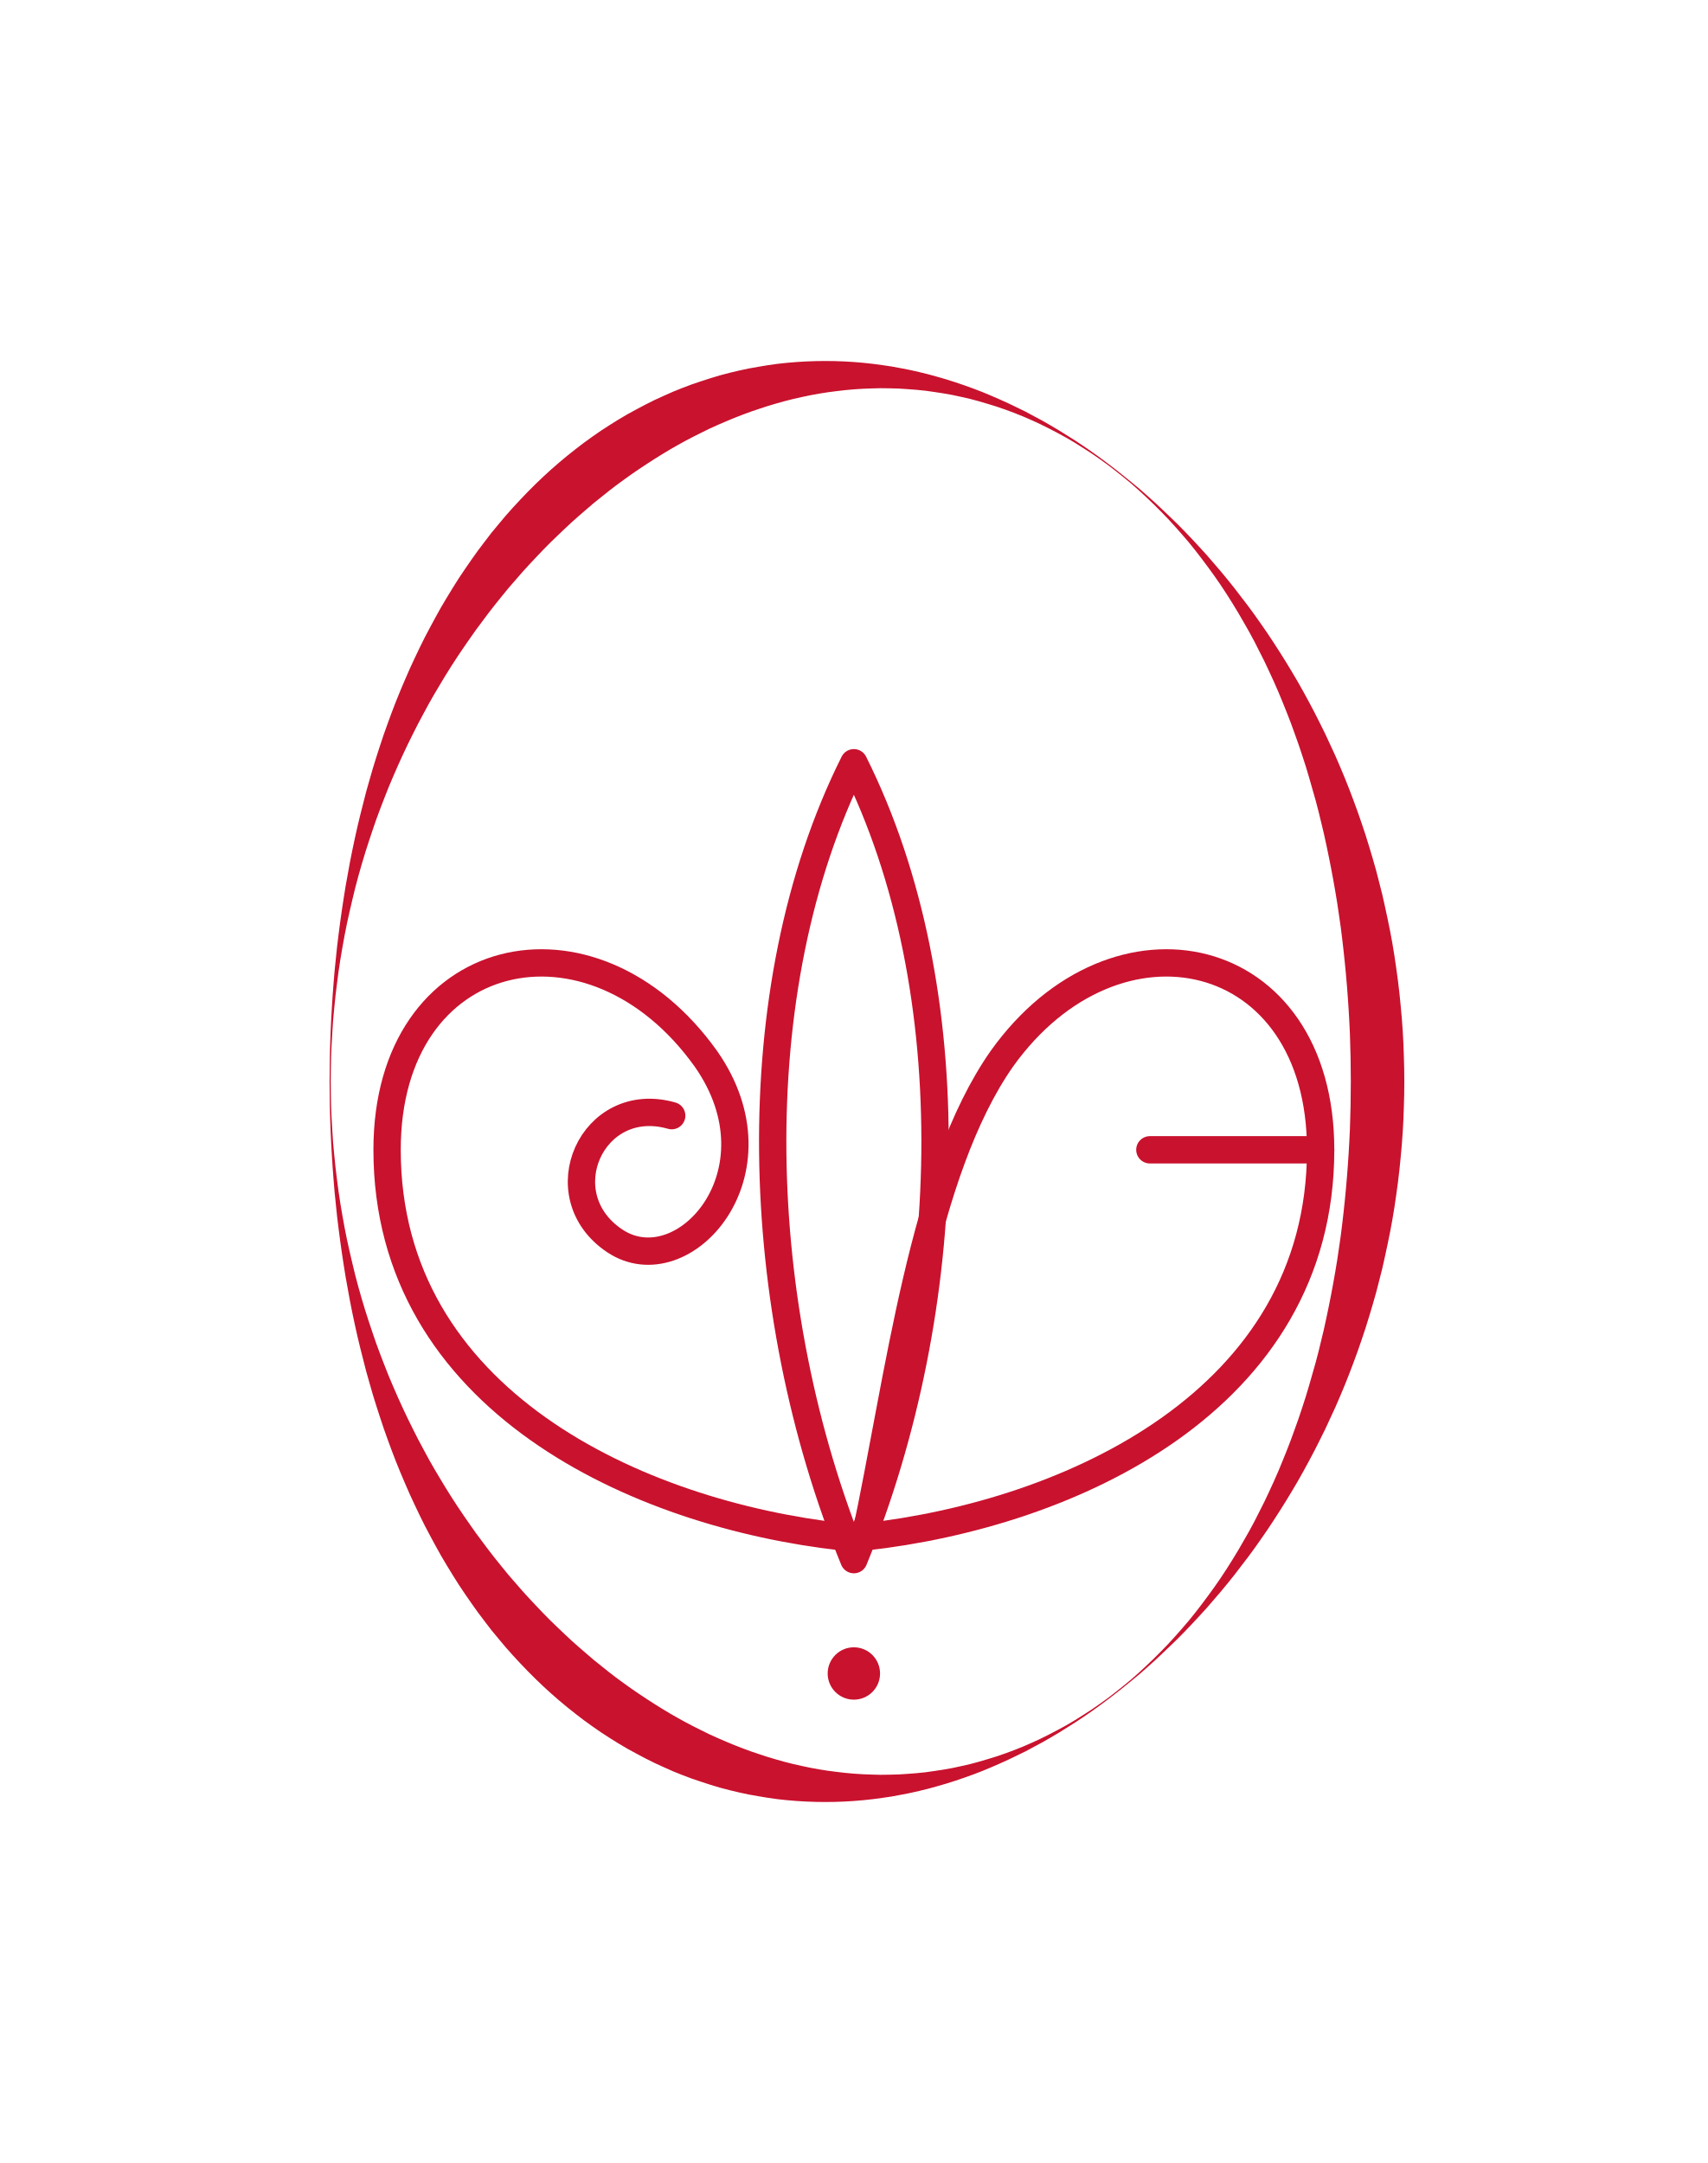
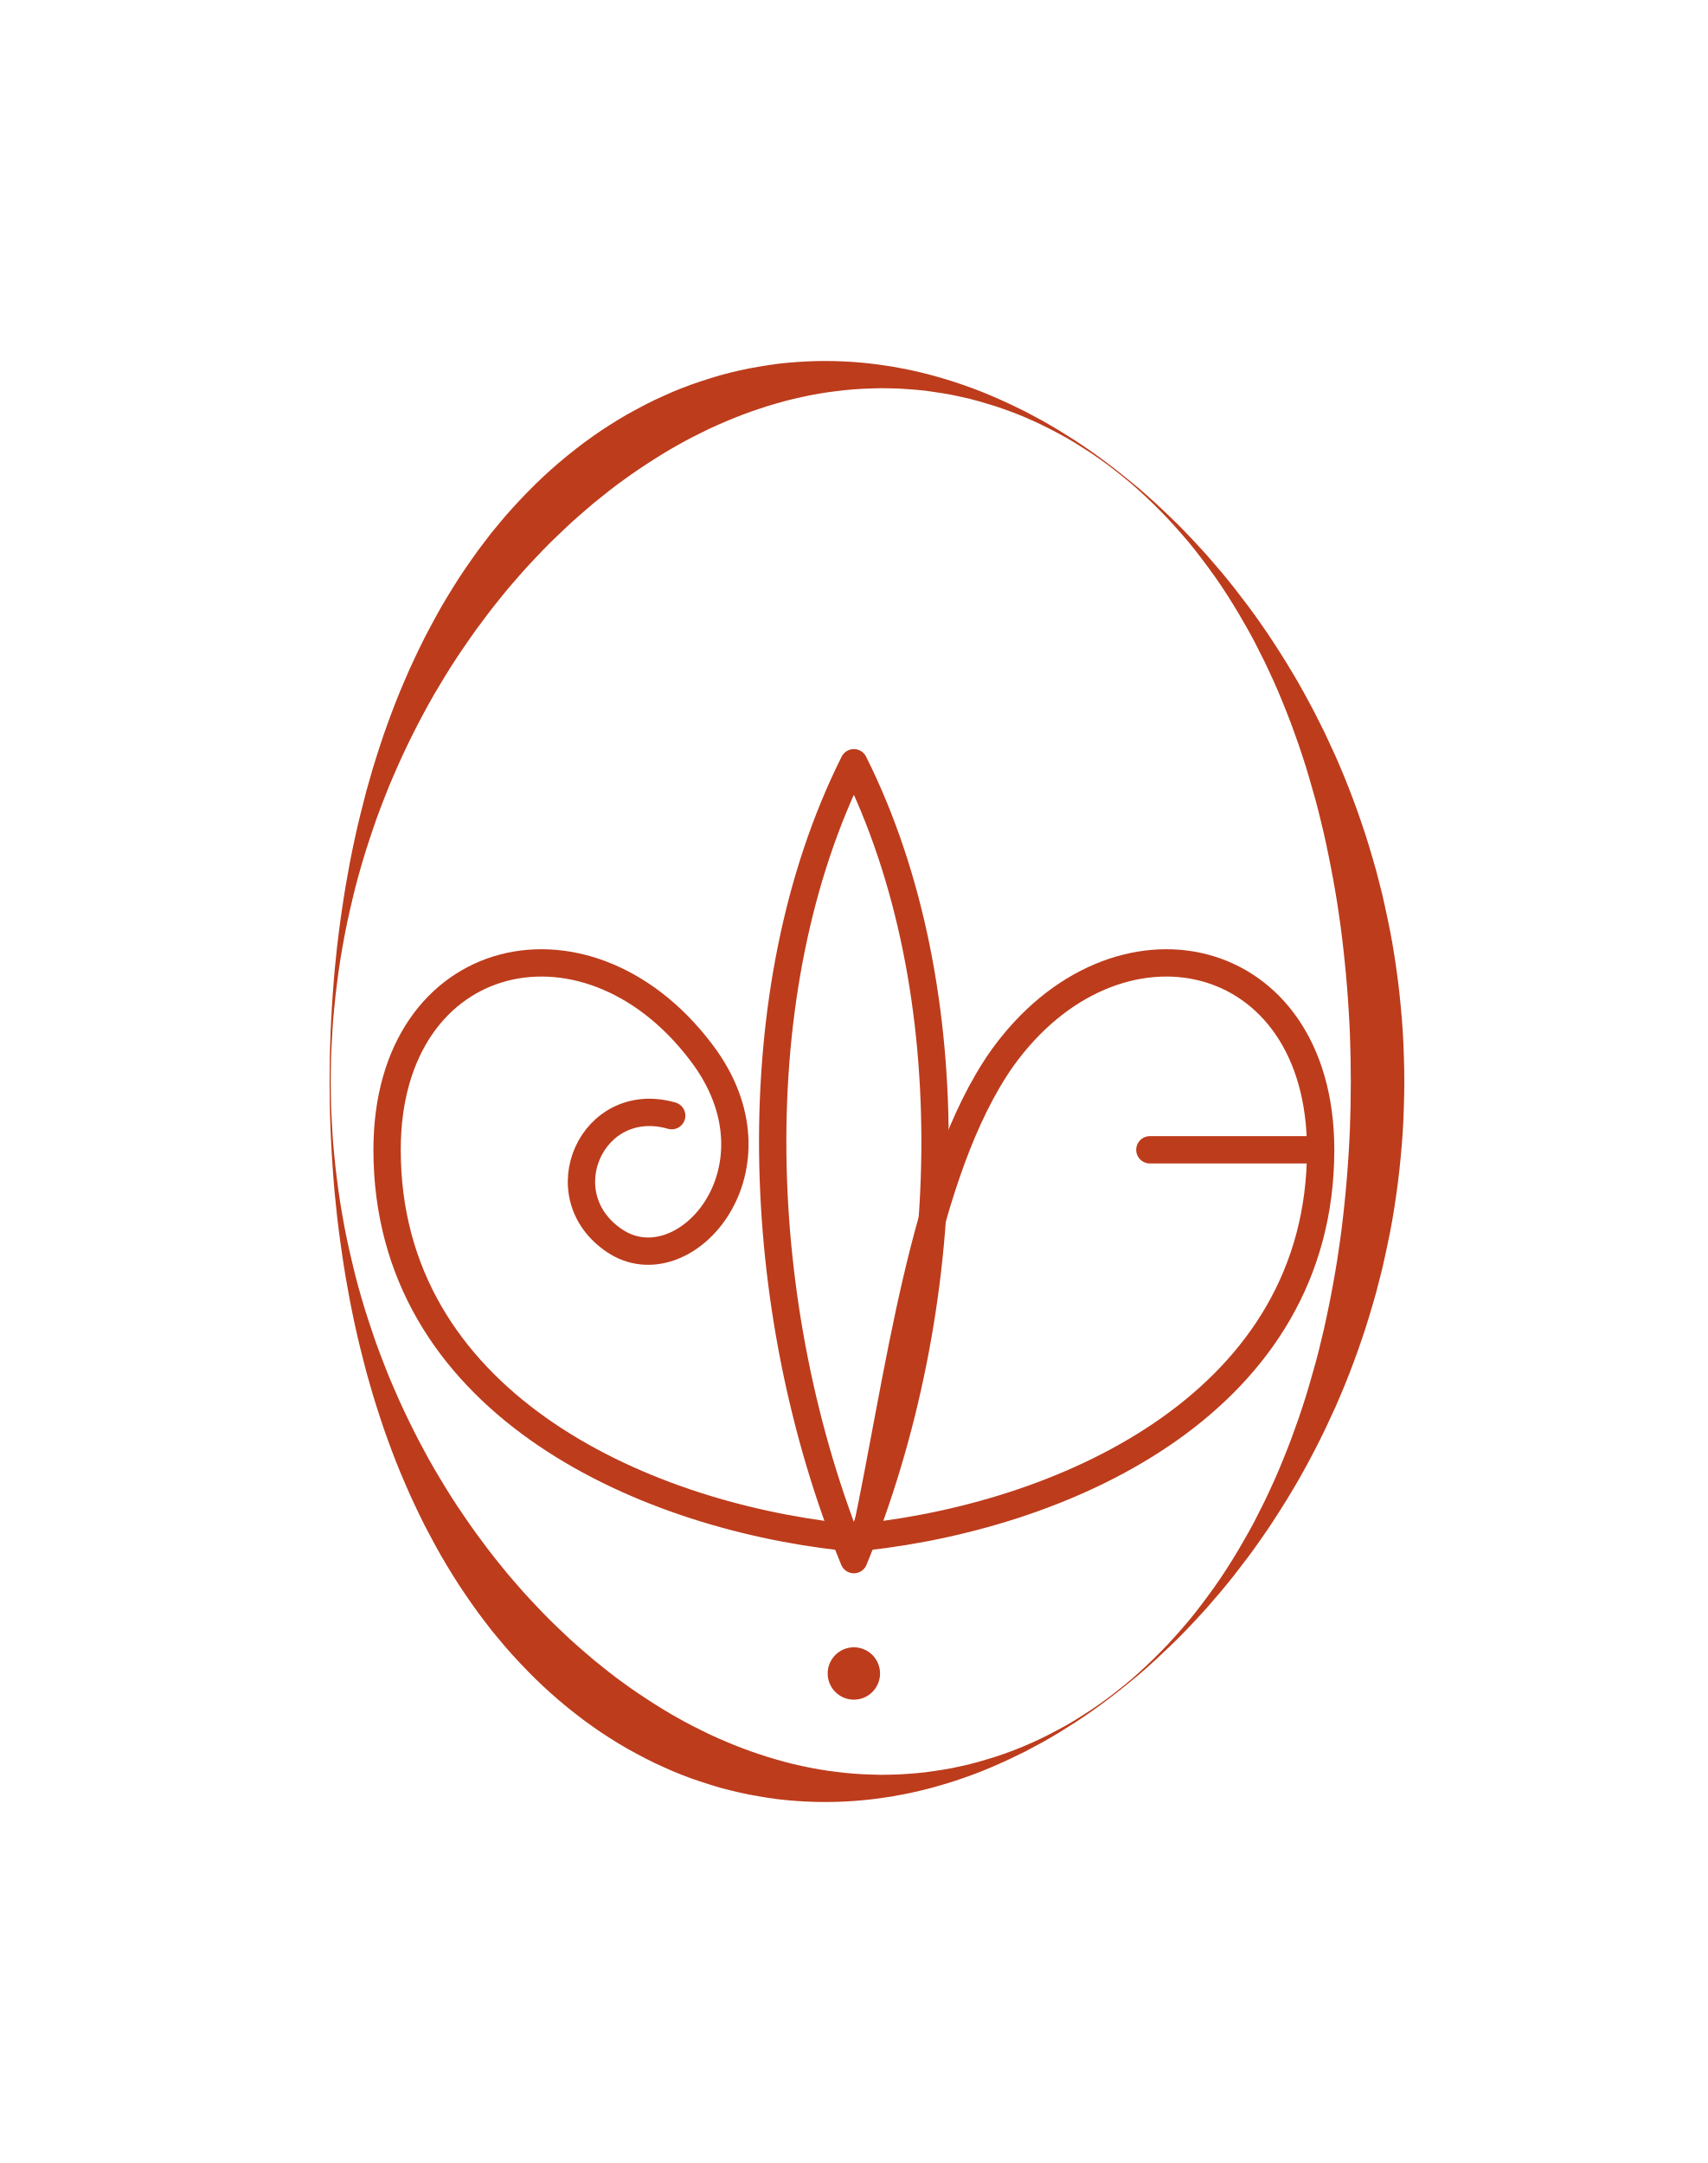
<svg xmlns="http://www.w3.org/2000/svg" viewBox="0 0 150 190" width="150" height="190" role="img" aria-label="Sanjana Gangarapu monogram">
-   <path d="M75.00 31.80L75.83 31.87L76.66 31.96L77.48 32.07L78.30 32.19L79.11 32.34L79.93 32.50L80.73 32.68L81.54 32.88L82.34 33.10L83.13 33.33L83.92 33.58L84.71 33.85L85.49 34.13L86.27 34.43L87.04 34.75L87.80 35.08L88.57 35.43L89.32 35.79L90.08 36.16L90.82 36.56L91.57 36.96L92.30 37.38L93.04 37.82L93.76 38.27L94.49 38.73L95.21 39.21L95.92 39.70L96.63 40.21L97.33 40.73L98.03 41.27L98.72 41.82L99.41 42.38L100.10 42.95L100.77 43.54L101.45 44.15L102.11 44.77L102.77 45.40L103.43 46.04L104.08 46.70L104.72 47.37L105.36 48.06L105.99 48.75L106.61 49.47L107.23 50.19L107.84 50.93L108.44 51.68L109.03 52.45L109.62 53.22L110.20 54.01L110.77 54.82L111.33 55.63L111.88 56.46L112.42 57.30L112.96 58.16L113.48 59.02L114.00 59.90L114.50 60.79L114.99 61.69L115.47 62.60L115.94 63.53L116.40 64.46L116.84 65.41L117.28 66.36L117.70 67.33L118.11 68.31L118.50 69.29L118.88 70.29L119.25 71.30L119.60 72.31L119.94 73.33L120.26 74.36L120.57 75.40L120.87 76.45L121.14 77.50L121.41 78.56L121.65 79.63L121.88 80.70L122.10 81.78L122.30 82.86L122.48 83.95L122.64 85.04L122.79 86.14L122.92 87.24L123.03 88.34L123.13 89.45L123.21 90.55L123.27 91.66L123.31 92.78L123.34 93.89L123.35 95.00L123.34 96.11L123.31 97.22L123.27 98.34L123.21 99.45L123.13 100.55L123.03 101.66L122.92 102.76L122.79 103.86L122.64 104.96L122.48 106.05L122.30 107.14L122.10 108.22L121.88 109.30L121.65 110.37L121.41 111.44L121.14 112.50L120.87 113.55L120.57 114.60L120.26 115.64L119.94 116.67L119.60 117.69L119.25 118.70L118.88 119.71L118.50 120.71L118.11 121.69L117.70 122.67L117.28 123.64L116.84 124.59L116.40 125.54L115.94 126.47L115.47 127.40L114.99 128.31L114.50 129.21L114.00 130.10L113.48 130.98L112.96 131.84L112.42 132.70L111.88 133.54L111.33 134.37L110.77 135.18L110.20 135.99L109.62 136.78L109.03 137.55L108.44 138.32L107.84 139.07L107.23 139.81L106.61 140.53L105.99 141.25L105.36 141.94L104.72 142.63L104.08 143.30L103.43 143.96L102.77 144.60L102.11 145.23L101.45 145.85L100.77 146.46L100.10 147.05L99.41 147.62L98.72 148.18L98.03 148.73L97.33 149.27L96.63 149.79L95.92 150.30L95.21 150.79L94.49 151.27L93.76 151.73L93.04 152.18L92.30 152.62L91.57 153.04L90.82 153.44L90.08 153.84L89.32 154.21L88.57 154.57L87.80 154.92L87.04 155.25L86.27 155.57L85.49 155.87L84.71 156.15L83.92 156.42L83.13 156.67L82.34 156.90L81.54 157.12L80.73 157.32L79.93 157.50L79.11 157.66L78.30 157.81L77.48 157.93L76.66 158.04L75.83 158.13L75.00 158.20L74.17 158.25L73.33 158.28L72.50 158.29L71.66 158.28L70.82 158.25L69.97 158.20L69.13 158.13L68.29 158.04L67.44 157.92L66.60 157.78L65.76 157.63L64.92 157.45L64.08 157.25L63.24 157.03L62.41 156.78L61.58 156.51L60.75 156.23L59.93 155.92L59.11 155.59L58.30 155.23L57.49 154.86L56.69 154.46L55.90 154.04L55.11 153.61L54.33 153.15L53.56 152.67L52.79 152.17L52.04 151.65L51.29 151.11L50.56 150.55L49.83 149.97L49.11 149.37L48.41 148.76L47.71 148.12L47.03 147.47L46.36 146.80L45.70 146.11L45.05 145.41L44.41 144.69L43.79 143.95L43.17 143.20L42.58 142.43L41.99 141.65L41.42 140.85L40.86 140.04L40.31 139.22L39.78 138.38L39.26 137.53L38.75 136.67L38.26 135.79L37.78 134.90L37.31 134.01L36.86 133.10L36.42 132.18L35.99 131.25L35.58 130.31L35.18 129.37L34.79 128.41L34.42 127.45L34.06 126.47L33.71 125.49L33.38 124.50L33.06 123.51L32.75 122.51L32.46 121.50L32.17 120.48L31.91 119.46L31.65 118.44L31.40 117.40L31.17 116.37L30.95 115.33L30.74 114.28L30.55 113.23L30.36 112.18L30.19 111.12L30.03 110.06L29.88 109.00L29.74 107.93L29.61 106.86L29.50 105.79L29.39 104.72L29.30 103.64L29.22 102.57L29.15 101.49L29.09 100.41L29.04 99.33L29.00 98.25L28.97 97.17L28.96 96.08L28.95 95.00L28.96 93.92L28.97 92.83L29.00 91.75L29.04 90.67L29.09 89.59L29.15 88.51L29.22 87.43L29.30 86.36L29.39 85.28L29.50 84.21L29.61 83.14L29.74 82.07L29.88 81.00L30.03 79.94L30.19 78.88L30.36 77.82L30.55 76.77L30.74 75.72L30.95 74.67L31.17 73.63L31.40 72.60L31.65 71.56L31.91 70.54L32.17 69.52L32.46 68.50L32.75 67.49L33.06 66.49L33.38 65.50L33.71 64.51L34.06 63.53L34.42 62.55L34.79 61.59L35.18 60.63L35.58 59.69L35.99 58.75L36.42 57.82L36.86 56.90L37.31 55.99L37.78 55.10L38.26 54.21L38.75 53.33L39.26 52.47L39.78 51.62L40.31 50.78L40.86 49.96L41.42 49.15L41.99 48.35L42.58 47.57L43.17 46.80L43.79 46.05L44.41 45.31L45.05 44.59L45.70 43.89L46.36 43.20L47.03 42.53L47.71 41.88L48.41 41.24L49.11 40.63L49.83 40.03L50.56 39.45L51.29 38.89L52.04 38.35L52.79 37.83L53.56 37.33L54.33 36.85L55.11 36.39L55.90 35.96L56.69 35.54L57.49 35.14L58.30 34.77L59.11 34.41L59.93 34.08L60.75 33.77L61.58 33.49L62.41 33.22L63.24 32.97L64.08 32.75L64.92 32.55L65.76 32.37L66.60 32.22L67.44 32.08L68.29 31.96L69.13 31.87L69.97 31.80L70.82 31.75L71.66 31.72L72.50 31.71L73.33 31.72L74.17 31.75L75.00 31.80L75.00 34.20L74.23 34.27L73.46 34.36L72.69 34.46L71.93 34.58L71.17 34.72L70.41 34.88L69.66 35.05L68.91 35.24L68.16 35.45L67.42 35.67L66.69 35.91L65.95 36.16L65.22 36.43L64.50 36.71L63.78 37.01L63.06 37.32L62.35 37.64L61.64 37.99L60.94 38.34L60.23 38.71L59.54 39.09L58.84 39.49L58.16 39.90L57.47 40.33L56.79 40.77L56.11 41.22L55.44 41.68L54.77 42.16L54.10 42.65L53.44 43.16L52.79 43.68L52.13 44.21L51.49 44.76L50.84 45.32L50.20 45.89L49.57 46.48L48.94 47.08L48.31 47.69L47.69 48.32L47.08 48.96L46.47 49.61L45.86 50.28L45.27 50.96L44.67 51.65L44.09 52.36L43.51 53.08L42.94 53.81L42.38 54.56L41.82 55.31L41.27 56.09L40.73 56.87L40.19 57.67L39.67 58.47L39.15 59.30L38.65 60.13L38.15 60.97L37.66 61.83L37.19 62.70L36.72 63.58L36.27 64.47L35.82 65.38L35.39 66.29L34.97 67.21L34.56 68.15L34.16 69.09L33.78 70.05L33.41 71.01L33.05 71.98L32.71 72.97L32.38 73.96L32.06 74.96L31.76 75.96L31.47 76.98L31.20 78.00L30.95 79.03L30.71 80.06L30.48 81.10L30.27 82.15L30.08 83.20L29.90 84.26L29.74 85.32L29.60 86.39L29.47 87.46L29.36 88.53L29.26 89.60L29.19 90.68L29.13 91.76L29.08 92.84L29.06 93.92L29.05 95.00L29.06 96.08L29.08 97.16L29.13 98.24L29.19 99.32L29.26 100.40L29.36 101.47L29.47 102.54L29.60 103.61L29.74 104.68L29.90 105.74L30.08 106.80L30.27 107.85L30.48 108.90L30.71 109.94L30.95 110.97L31.20 112.00L31.47 113.02L31.76 114.04L32.06 115.04L32.38 116.04L32.71 117.03L33.05 118.02L33.41 118.99L33.78 119.95L34.16 120.91L34.56 121.85L34.97 122.79L35.39 123.71L35.82 124.62L36.27 125.53L36.72 126.42L37.19 127.30L37.66 128.17L38.15 129.03L38.65 129.87L39.15 130.70L39.67 131.53L40.19 132.33L40.73 133.13L41.27 133.91L41.82 134.69L42.38 135.44L42.94 136.19L43.51 136.92L44.09 137.64L44.67 138.35L45.27 139.04L45.86 139.72L46.47 140.39L47.08 141.04L47.69 141.68L48.31 142.31L48.94 142.92L49.57 143.52L50.20 144.11L50.84 144.68L51.49 145.24L52.13 145.79L52.79 146.32L53.44 146.84L54.10 147.35L54.77 147.84L55.44 148.32L56.11 148.78L56.79 149.23L57.47 149.67L58.16 150.10L58.84 150.51L59.54 150.91L60.23 151.29L60.94 151.66L61.64 152.01L62.35 152.36L63.06 152.68L63.78 152.99L64.50 153.29L65.22 153.57L65.95 153.84L66.69 154.09L67.42 154.33L68.16 154.55L68.91 154.76L69.66 154.95L70.41 155.12L71.17 155.28L71.93 155.42L72.69 155.54L73.46 155.64L74.23 155.73L75.00 155.80L75.78 155.85L76.55 155.88L77.34 155.90L78.12 155.89L78.90 155.87L79.69 155.82L80.48 155.76L81.27 155.68L82.05 155.57L82.84 155.45L83.63 155.31L84.42 155.14L85.21 154.96L85.99 154.75L86.77 154.52L87.55 154.28L88.33 154.01L89.11 153.72L89.88 153.41L90.64 153.08L91.40 152.73L92.16 152.35L92.91 151.96L93.66 151.55L94.39 151.12L95.12 150.66L95.85 150.19L96.56 149.70L97.27 149.19L97.97 148.65L98.66 148.10L99.34 147.54L100.01 146.95L100.67 146.34L101.32 145.72L101.96 145.08L102.59 144.43L103.21 143.75L103.82 143.06L104.42 142.36L105.00 141.64L105.57 140.90L106.13 140.15L106.68 139.39L107.22 138.61L107.74 137.82L108.25 137.01L108.75 136.19L109.23 135.36L109.71 134.52L110.17 133.67L110.61 132.80L111.05 131.93L111.47 131.04L111.88 130.15L112.28 129.24L112.66 128.32L113.03 127.40L113.39 126.47L113.73 125.53L114.07 124.58L114.39 123.62L114.70 122.66L114.99 121.69L115.27 120.71L115.55 119.73L115.81 118.74L116.05 117.75L116.29 116.75L116.51 115.74L116.72 114.73L116.92 113.72L117.11 112.70L117.29 111.68L117.46 110.65L117.61 109.63L117.76 108.59L117.89 107.56L118.01 106.52L118.12 105.48L118.22 104.44L118.31 103.40L118.39 102.35L118.46 101.30L118.52 100.25L118.57 99.20L118.60 98.15L118.63 97.10L118.64 96.05L118.65 95.00L118.64 93.95L118.63 92.90L118.60 91.85L118.57 90.80L118.52 89.75L118.46 88.70L118.39 87.65L118.31 86.60L118.22 85.56L118.12 84.52L118.01 83.48L117.89 82.44L117.76 81.41L117.61 80.37L117.46 79.35L117.29 78.32L117.11 77.30L116.92 76.28L116.72 75.27L116.51 74.26L116.29 73.25L116.05 72.25L115.81 71.26L115.55 70.27L115.27 69.29L114.99 68.31L114.70 67.34L114.39 66.38L114.07 65.42L113.73 64.47L113.39 63.53L113.03 62.60L112.66 61.68L112.28 60.76L111.88 59.85L111.47 58.96L111.05 58.07L110.61 57.20L110.17 56.33L109.71 55.48L109.23 54.64L108.75 53.81L108.25 52.99L107.74 52.18L107.22 51.39L106.68 50.61L106.13 49.85L105.57 49.10L105.00 48.36L104.42 47.64L103.82 46.94L103.21 46.25L102.59 45.57L101.96 44.92L101.32 44.28L100.67 43.66L100.01 43.05L99.34 42.46L98.66 41.90L97.97 41.35L97.27 40.81L96.56 40.30L95.85 39.81L95.12 39.34L94.39 38.88L93.66 38.45L92.91 38.04L92.16 37.65L91.40 37.27L90.64 36.92L89.88 36.59L89.11 36.28L88.33 35.99L87.55 35.72L86.77 35.48L85.99 35.25L85.21 35.04L84.42 34.86L83.63 34.69L82.84 34.55L82.05 34.43L81.27 34.32L80.48 34.24L79.69 34.18L78.90 34.13L78.12 34.11L77.34 34.10L76.55 34.12L75.78 34.15L75.00 34.20Z" fill="#c9122e" />
-   <path d="M75 137 C66 115 65 87 75 67 C85 87 84 115 75 137 Z" fill="none" stroke="#c9122e" stroke-width="2.4" stroke-linejoin="round" />
-   <path d="M74 135 C56 133 34 123 34 101 C34 83 52 79 62 93 C69 103 60 113 54 109 C48 105 52 96 59 98" fill="none" stroke="#c9122e" stroke-width="2.4" stroke-linecap="round" stroke-linejoin="round" />
-   <path d="M76 135 C94 133 116 123 116 101 C116 83 98 79 88 93 C81 103 79 121 76 135" fill="none" stroke="#c9122e" stroke-width="2.4" stroke-linecap="round" stroke-linejoin="round" />
-   <path d="M116 101 L101 101" fill="none" stroke="#c9122e" stroke-width="2.4" stroke-linecap="round" />
-   <circle cx="75" cy="147" r="2.3" fill="#c9122e" />
+   <path d="M75.00 31.80L75.83 31.87L76.66 31.96L77.48 32.07L78.30 32.19L79.11 32.34L79.93 32.50L80.73 32.68L81.54 32.88L82.34 33.10L83.13 33.33L83.92 33.58L84.71 33.85L85.49 34.13L86.27 34.43L87.04 34.75L87.80 35.08L88.57 35.43L89.32 35.79L90.08 36.16L90.82 36.56L91.57 36.96L92.30 37.38L93.04 37.82L93.76 38.27L94.49 38.73L95.21 39.21L95.92 39.70L96.63 40.21L97.33 40.73L98.03 41.27L98.72 41.82L99.41 42.38L100.10 42.95L100.77 43.54L101.45 44.15L102.11 44.77L102.77 45.40L103.43 46.04L104.08 46.70L104.72 47.37L105.36 48.06L105.99 48.75L106.61 49.47L107.23 50.19L107.84 50.93L108.44 51.68L109.03 52.45L109.62 53.22L110.20 54.01L110.77 54.82L111.33 55.63L111.88 56.46L112.42 57.30L112.96 58.16L113.48 59.02L114.00 59.90L114.50 60.79L114.99 61.69L115.47 62.60L115.94 63.53L116.40 64.46L116.84 65.41L117.28 66.36L117.70 67.33L118.11 68.31L118.50 69.29L118.88 70.29L119.25 71.30L119.60 72.31L119.94 73.33L120.26 74.36L120.57 75.40L120.87 76.45L121.14 77.50L121.41 78.56L121.65 79.63L121.88 80.70L122.10 81.78L122.30 82.86L122.48 83.95L122.64 85.04L122.79 86.14L122.92 87.24L123.03 88.34L123.13 89.45L123.21 90.55L123.27 91.66L123.31 92.78L123.34 93.89L123.35 95.00L123.34 96.11L123.31 97.22L123.27 98.34L123.21 99.45L123.13 100.55L123.03 101.66L122.92 102.76L122.79 103.86L122.64 104.96L122.48 106.05L122.30 107.14L122.10 108.22L121.88 109.30L121.65 110.37L121.41 111.44L121.14 112.50L120.87 113.55L120.57 114.60L120.26 115.64L119.94 116.67L119.60 117.69L119.25 118.70L118.88 119.71L118.50 120.71L118.11 121.69L117.70 122.67L117.28 123.64L116.84 124.59L116.40 125.54L115.94 126.47L115.47 127.40L114.99 128.31L114.50 129.21L114.00 130.10L113.48 130.98L112.96 131.84L112.42 132.70L111.88 133.54L111.33 134.37L110.77 135.18L110.20 135.99L109.62 136.78L109.03 137.55L108.44 138.32L107.84 139.07L107.23 139.81L106.61 140.53L105.99 141.25L105.36 141.94L104.72 142.63L104.08 143.30L103.43 143.96L102.77 144.60L102.11 145.23L101.45 145.85L100.77 146.46L100.10 147.05L99.41 147.62L98.72 148.18L98.03 148.73L97.33 149.27L96.63 149.79L95.92 150.30L95.21 150.79L94.49 151.27L93.76 151.73L93.04 152.18L92.30 152.62L91.57 153.04L90.82 153.44L90.08 153.84L89.32 154.21L88.57 154.57L87.80 154.92L87.04 155.25L86.27 155.57L85.49 155.87L84.71 156.15L83.92 156.42L83.13 156.67L82.34 156.90L81.54 157.12L80.73 157.32L79.93 157.50L79.11 157.66L78.30 157.81L77.48 157.93L76.66 158.04L75.83 158.13L75.00 158.20L74.17 158.25L73.33 158.28L72.50 158.29L71.66 158.28L70.82 158.25L69.97 158.20L69.13 158.13L68.29 158.04L67.44 157.92L66.60 157.78L65.76 157.63L64.92 157.45L64.08 157.25L63.24 157.03L62.41 156.78L61.58 156.51L60.75 156.23L59.93 155.92L59.11 155.59L58.30 155.23L57.49 154.86L56.69 154.46L55.90 154.04L55.11 153.61L54.33 153.15L53.56 152.67L52.79 152.17L52.04 151.65L51.29 151.11L50.56 150.55L49.83 149.97L49.11 149.37L48.41 148.76L47.71 148.12L47.03 147.47L46.36 146.80L45.70 146.11L45.05 145.41L44.41 144.69L43.79 143.95L43.17 143.20L42.58 142.43L41.99 141.65L41.42 140.85L40.86 140.04L40.31 139.22L39.78 138.38L39.26 137.53L38.75 136.67L38.26 135.79L37.78 134.90L37.31 134.01L36.86 133.10L36.42 132.18L35.99 131.25L35.58 130.31L35.18 129.37L34.79 128.41L34.42 127.45L34.06 126.47L33.71 125.49L33.38 124.50L33.06 123.51L32.75 122.51L32.46 121.50L32.17 120.48L31.91 119.46L31.65 118.44L31.40 117.40L31.17 116.37L30.95 115.33L30.74 114.28L30.55 113.23L30.36 112.18L30.19 111.12L30.03 110.06L29.88 109.00L29.74 107.93L29.61 106.86L29.50 105.79L29.39 104.72L29.30 103.64L29.22 102.57L29.15 101.49L29.09 100.41L29.04 99.33L29.00 98.25L28.97 97.17L28.96 96.08L28.95 95.00L28.96 93.92L28.97 92.83L29.00 91.75L29.04 90.67L29.09 89.59L29.15 88.51L29.22 87.43L29.30 86.36L29.39 85.28L29.50 84.21L29.61 83.14L29.74 82.07L29.88 81.00L30.03 79.94L30.19 78.88L30.36 77.82L30.55 76.77L30.74 75.72L30.95 74.67L31.17 73.63L31.40 72.60L31.65 71.56L31.91 70.54L32.17 69.52L32.46 68.50L32.75 67.49L33.06 66.49L33.38 65.50L33.71 64.51L34.06 63.53L34.42 62.55L34.79 61.59L35.18 60.63L35.58 59.69L35.99 58.75L36.42 57.82L36.86 56.90L37.31 55.99L37.78 55.10L38.26 54.21L38.75 53.33L39.26 52.47L39.78 51.62L40.31 50.78L40.86 49.96L41.42 49.15L41.99 48.35L42.58 47.57L43.17 46.80L43.79 46.05L44.41 45.31L45.05 44.59L45.70 43.89L46.36 43.20L47.03 42.53L47.71 41.88L48.41 41.24L49.11 40.63L49.83 40.03L50.56 39.45L51.29 38.89L52.04 38.35L52.79 37.83L53.56 37.33L54.33 36.85L55.11 36.39L55.90 35.96L56.69 35.54L57.49 35.14L58.30 34.77L59.11 34.41L59.93 34.08L60.75 33.77L61.58 33.49L62.41 33.22L63.24 32.97L64.08 32.75L64.92 32.55L65.76 32.37L66.60 32.22L67.44 32.08L68.29 31.96L69.13 31.87L69.97 31.80L70.82 31.75L71.66 31.72L72.50 31.71L73.33 31.72L74.17 31.75L75.00 31.80L75.00 34.20L74.23 34.27L73.46 34.36L72.69 34.46L71.93 34.58L71.17 34.72L70.41 34.88L69.66 35.05L68.91 35.24L68.16 35.45L67.42 35.67L66.69 35.91L65.95 36.16L65.22 36.43L64.50 36.71L63.78 37.01L63.06 37.32L62.35 37.64L61.64 37.99L60.94 38.34L60.23 38.71L59.54 39.09L58.84 39.49L58.16 39.90L57.47 40.33L56.79 40.77L56.11 41.22L55.44 41.68L54.77 42.16L54.10 42.65L53.44 43.16L52.79 43.68L52.13 44.21L51.49 44.76L50.84 45.32L50.20 45.89L49.57 46.48L48.94 47.08L48.31 47.69L47.69 48.32L47.08 48.96L46.47 49.61L45.86 50.28L45.27 50.96L44.67 51.65L44.09 52.36L43.51 53.08L42.94 53.81L42.38 54.56L41.82 55.31L41.27 56.09L40.73 56.87L40.19 57.67L39.67 58.47L39.15 59.30L38.65 60.13L38.15 60.97L37.66 61.83L37.19 62.70L36.72 63.58L36.27 64.47L35.82 65.38L35.39 66.29L34.97 67.21L34.56 68.15L34.16 69.09L33.78 70.05L33.41 71.01L33.05 71.98L32.71 72.97L32.38 73.96L32.06 74.96L31.76 75.96L31.47 76.98L31.20 78.00L30.95 79.03L30.71 80.06L30.48 81.10L30.27 82.15L30.08 83.20L29.90 84.26L29.74 85.32L29.60 86.39L29.47 87.46L29.36 88.53L29.26 89.60L29.19 90.68L29.13 91.76L29.08 92.84L29.06 93.92L29.05 95.00L29.06 96.08L29.08 97.16L29.13 98.24L29.19 99.32L29.26 100.40L29.36 101.47L29.47 102.54L29.60 103.61L29.74 104.68L29.90 105.74L30.08 106.80L30.27 107.85L30.48 108.90L30.71 109.94L30.95 110.97L31.20 112.00L31.47 113.02L31.76 114.04L32.06 115.04L32.38 116.04L32.71 117.03L33.05 118.02L33.41 118.99L33.78 119.95L34.16 120.91L34.56 121.85L34.97 122.79L35.39 123.71L35.82 124.62L36.27 125.53L36.72 126.42L37.19 127.30L37.66 128.17L38.15 129.03L38.65 129.87L39.15 130.70L39.67 131.53L40.19 132.33L40.73 133.13L41.27 133.91L41.82 134.69L42.38 135.44L42.94 136.19L43.51 136.92L44.09 137.64L44.67 138.35L45.27 139.04L45.86 139.72L46.47 140.39L47.08 141.04L47.69 141.68L48.31 142.31L48.94 142.92L49.57 143.52L50.20 144.11L50.84 144.68L51.49 145.24L52.13 145.79L52.79 146.32L53.44 146.84L54.10 147.35L54.77 147.84L55.44 148.32L56.11 148.78L56.79 149.23L57.47 149.67L58.16 150.10L58.84 150.51L59.54 150.91L60.23 151.29L60.94 151.66L61.64 152.01L62.35 152.36L63.06 152.68L63.78 152.99L64.50 153.29L65.22 153.57L65.95 153.84L66.69 154.09L67.42 154.33L68.16 154.55L68.91 154.76L69.66 154.95L70.41 155.12L71.17 155.28L71.93 155.42L72.69 155.54L73.46 155.64L74.23 155.73L75.00 155.80L75.78 155.85L76.55 155.88L77.34 155.90L78.12 155.89L78.90 155.87L79.69 155.82L80.48 155.76L81.27 155.68L82.05 155.57L82.84 155.45L83.63 155.31L84.42 155.14L85.21 154.96L85.99 154.75L86.77 154.52L87.55 154.28L88.33 154.01L89.11 153.72L89.88 153.41L90.64 153.08L91.40 152.73L92.16 152.35L92.91 151.96L93.66 151.55L94.39 151.12L95.12 150.66L95.85 150.19L96.56 149.70L97.27 149.19L97.97 148.65L98.66 148.10L99.34 147.54L100.01 146.95L100.67 146.34L101.32 145.72L101.96 145.08L102.59 144.43L103.21 143.75L103.82 143.06L104.42 142.36L105.00 141.64L105.57 140.90L106.13 140.15L106.68 139.39L107.22 138.61L107.74 137.82L108.25 137.01L108.75 136.19L109.23 135.36L109.71 134.52L110.17 133.67L110.61 132.80L111.05 131.93L111.47 131.04L111.88 130.15L112.28 129.24L112.66 128.32L113.03 127.40L113.39 126.47L113.73 125.53L114.07 124.58L114.39 123.62L114.70 122.66L114.99 121.69L115.27 120.71L115.55 119.73L115.81 118.74L116.05 117.75L116.29 116.75L116.51 115.74L116.72 114.73L116.92 113.72L117.11 112.70L117.29 111.68L117.46 110.65L117.61 109.63L117.76 108.59L117.89 107.56L118.01 106.52L118.12 105.48L118.22 104.44L118.31 103.40L118.39 102.35L118.46 101.30L118.52 100.25L118.57 99.20L118.60 98.15L118.63 97.10L118.64 96.05L118.65 95.00L118.64 93.95L118.63 92.90L118.60 91.85L118.57 90.80L118.52 89.75L118.46 88.70L118.39 87.65L118.31 86.60L118.22 85.56L118.12 84.52L118.01 83.48L117.89 82.44L117.76 81.41L117.61 80.37L117.46 79.35L117.29 78.32L117.11 77.30L116.92 76.28L116.72 75.27L116.51 74.26L116.29 73.25L116.05 72.25L115.81 71.26L115.55 70.27L115.27 69.29L114.99 68.31L114.70 67.34L114.39 66.38L114.07 65.42L113.73 64.47L113.39 63.53L113.03 62.60L112.66 61.68L112.28 60.76L111.88 59.85L111.47 58.96L111.05 58.07L110.61 57.20L110.17 56.33L109.71 55.48L109.23 54.64L108.75 53.81L108.25 52.99L107.74 52.18L107.22 51.39L106.68 50.61L106.13 49.85L105.57 49.10L105.00 48.36L104.42 47.64L103.82 46.94L103.21 46.25L102.59 45.57L101.96 44.92L101.32 44.28L100.67 43.66L100.01 43.05L99.34 42.46L98.66 41.90L97.97 41.35L97.27 40.81L96.56 40.30L95.85 39.81L95.12 39.34L94.39 38.88L93.66 38.45L92.91 38.04L92.16 37.65L91.40 37.27L90.64 36.92L89.88 36.59L89.11 36.28L88.33 35.99L87.55 35.72L86.77 35.48L85.99 35.25L85.21 35.04L84.42 34.86L83.63 34.69L82.84 34.55L82.05 34.43L81.27 34.32L80.48 34.24L79.69 34.18L78.90 34.13L78.12 34.11L77.34 34.10L76.55 34.12L75.78 34.15L75.00 34.20Z" fill="#bd3c1c" />
+   <path d="M75 137 C66 115 65 87 75 67 C85 87 84 115 75 137 Z" fill="none" stroke="#bd3c1c" stroke-width="2.4" stroke-linejoin="round" />
+   <path d="M74 135 C56 133 34 123 34 101 C34 83 52 79 62 93 C69 103 60 113 54 109 C48 105 52 96 59 98" fill="none" stroke="#bd3c1c" stroke-width="2.4" stroke-linecap="round" stroke-linejoin="round" />
+   <path d="M76 135 C94 133 116 123 116 101 C116 83 98 79 88 93 C81 103 79 121 76 135" fill="none" stroke="#bd3c1c" stroke-width="2.4" stroke-linecap="round" stroke-linejoin="round" />
+   <path d="M116 101 L101 101" fill="none" stroke="#bd3c1c" stroke-width="2.4" stroke-linecap="round" />
+   <circle cx="75" cy="147" r="2.3" fill="#bd3c1c" />
</svg>
